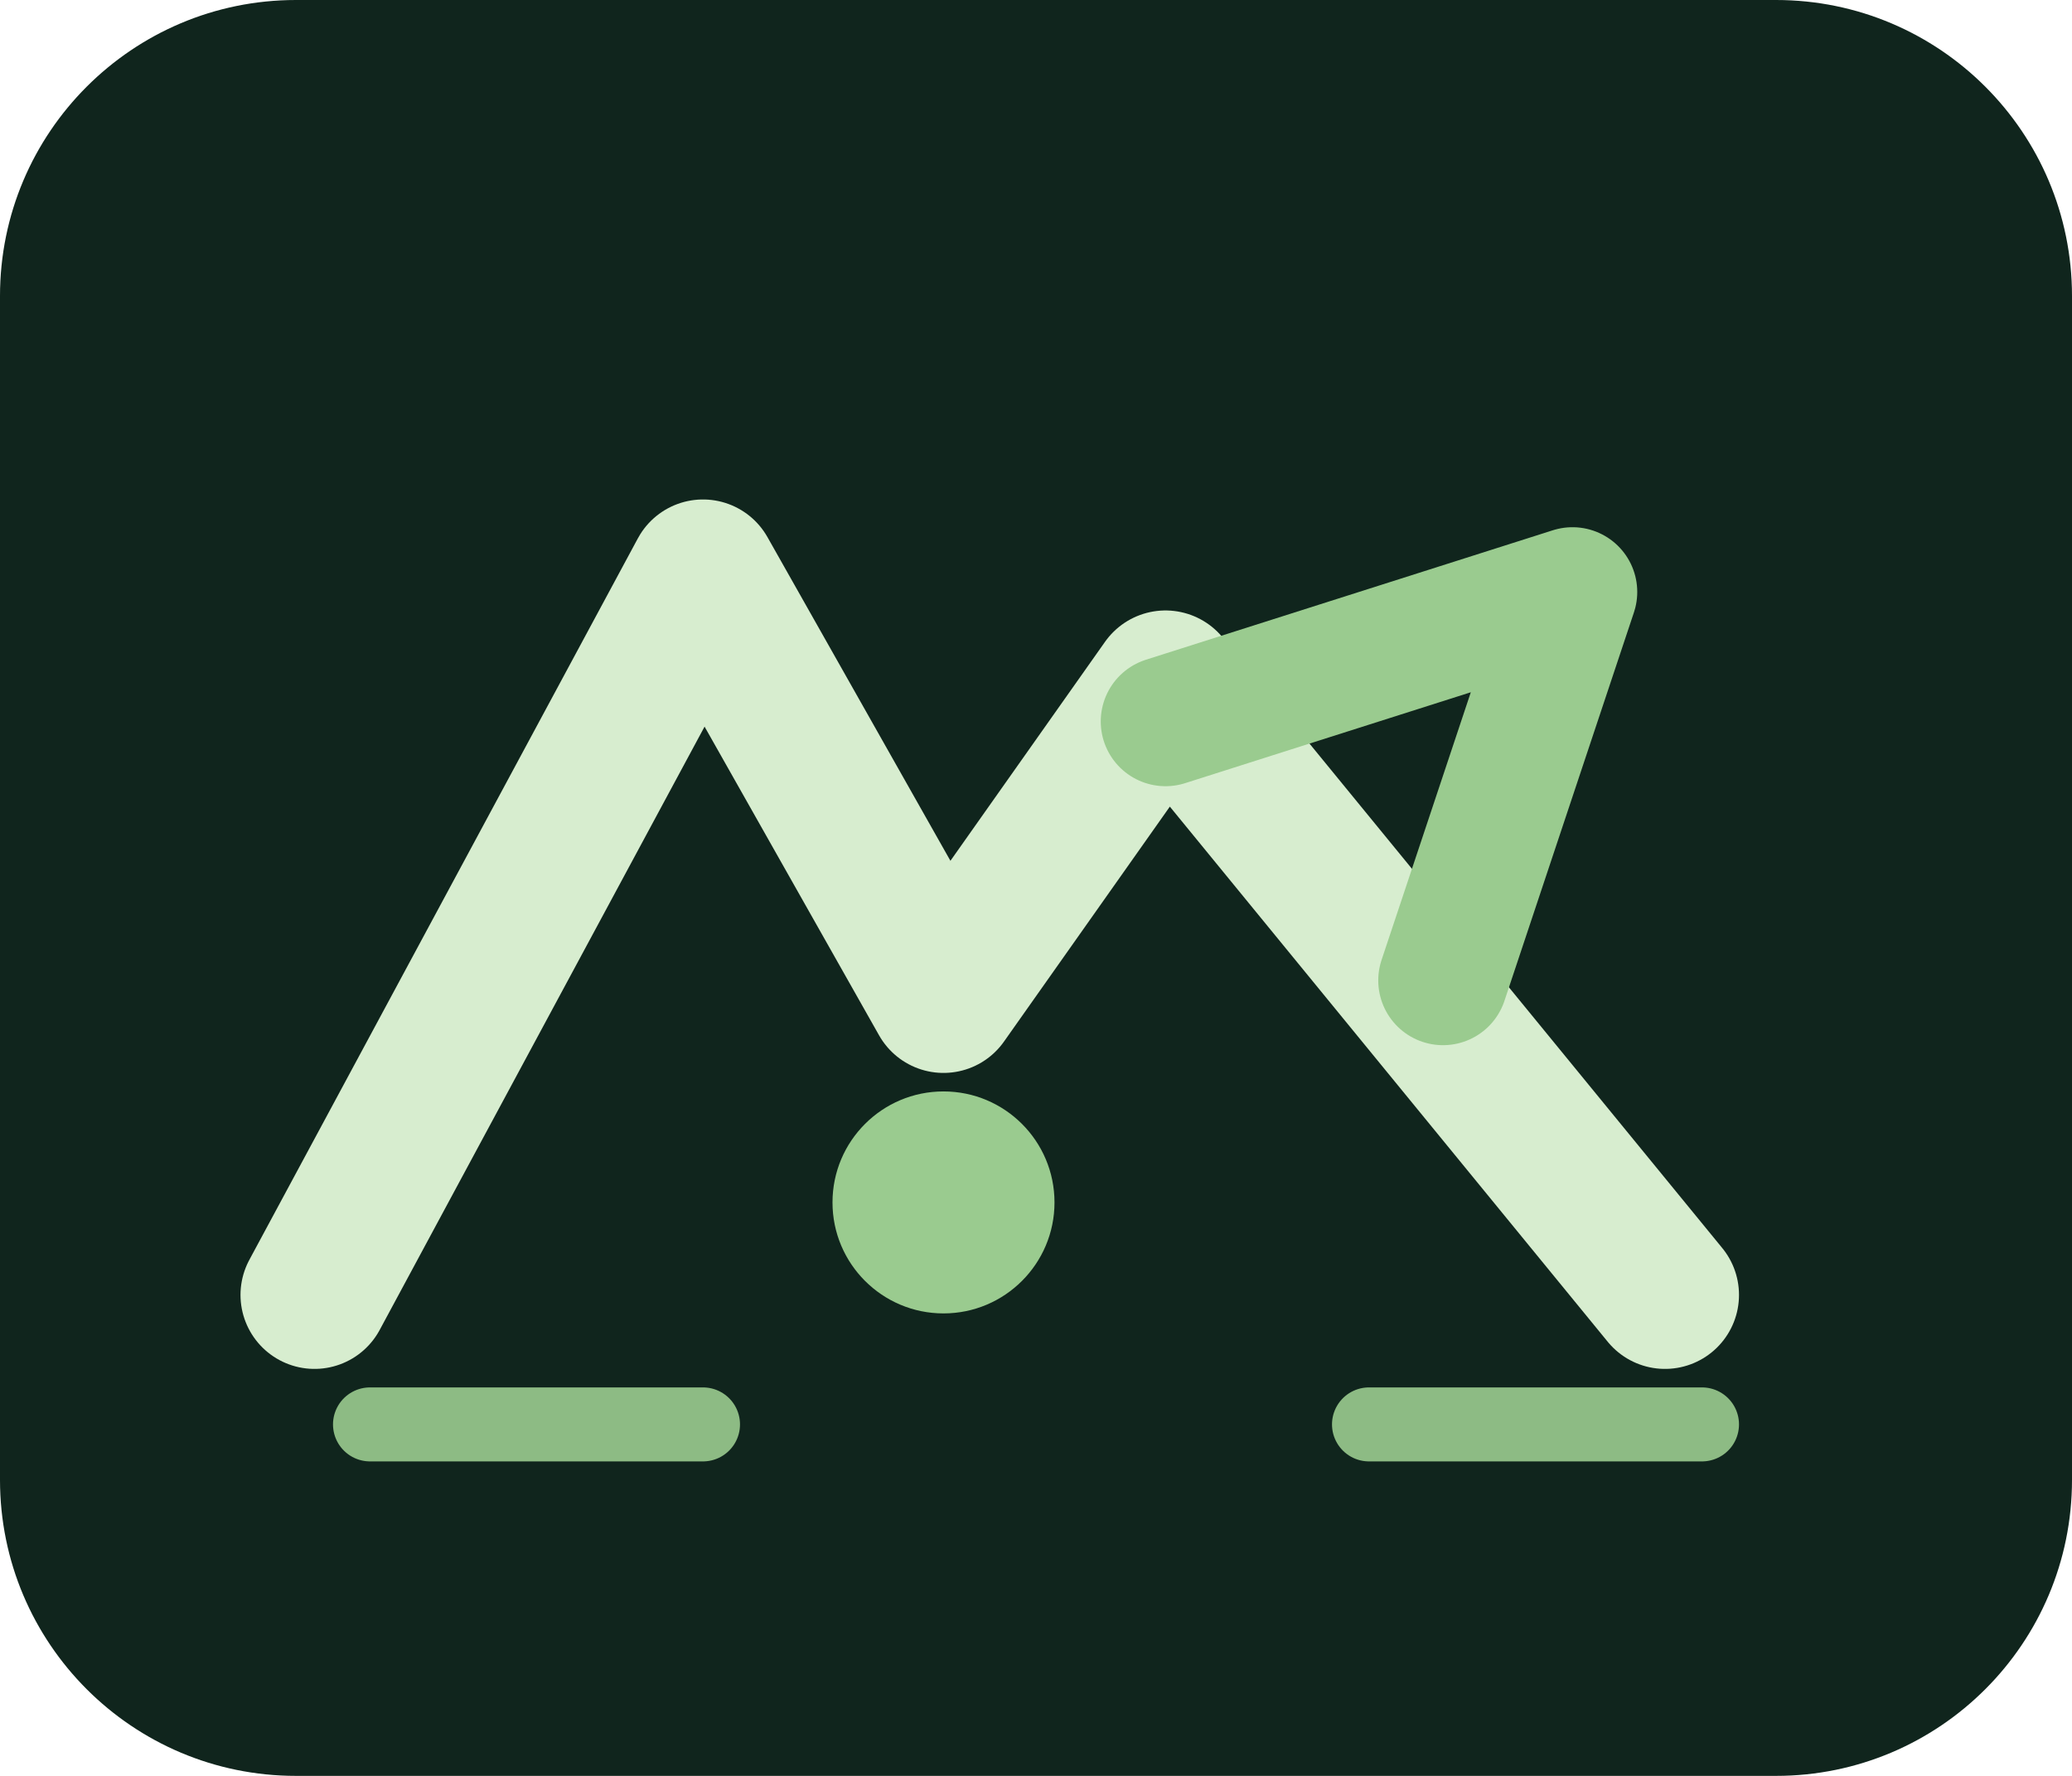
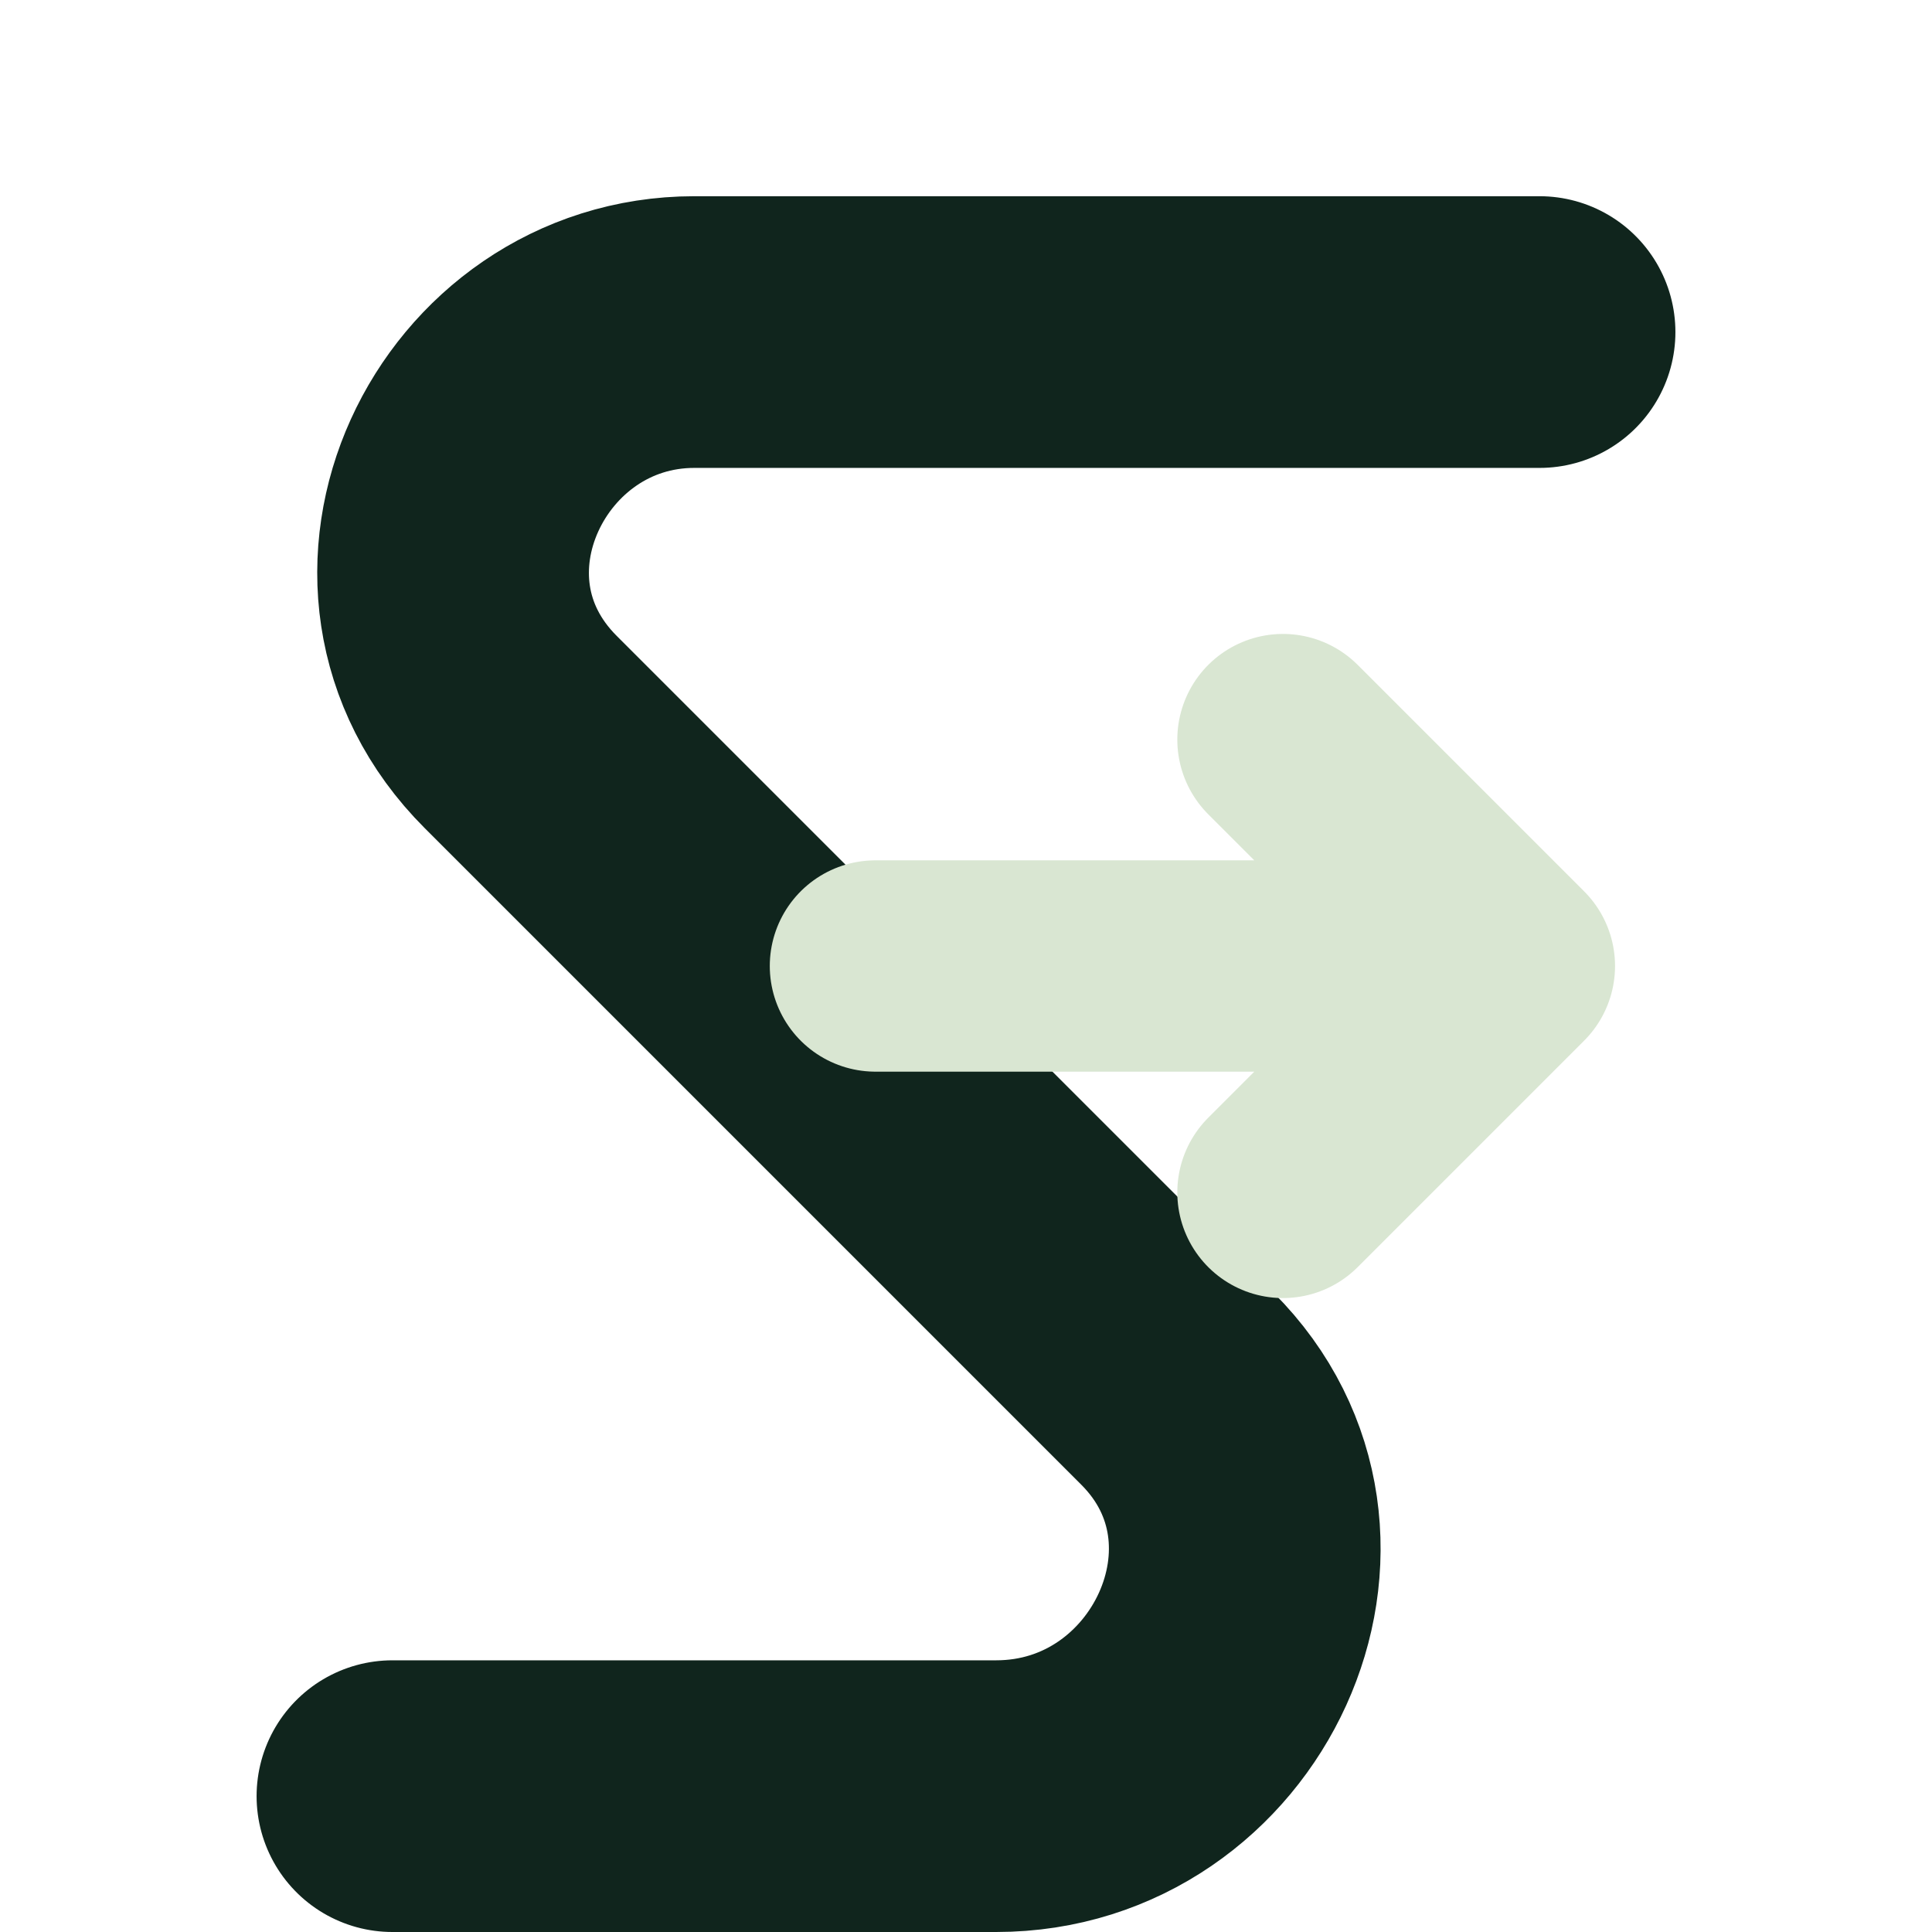
- <svg xmlns="http://www.w3.org/2000/svg" viewBox="0 0 112 96" role="img" aria-labelledby="title desc">
-   <rect width="112" height="96" rx="16" fill="#10251d" />
-   <path d="M17 70 38 31l13 23 12-17 27 33" fill="none" stroke="#d7edcf" stroke-width="8" stroke-linecap="round" stroke-linejoin="round" />
-   <path d="m63 39 22-7-7 21" fill="none" stroke="#9acb8f" stroke-width="7" stroke-linecap="round" stroke-linejoin="round" />
-   <path d="M20 77h18M74 77h18" fill="none" stroke="#9acb8f" stroke-width="4" stroke-linecap="round" opacity=".9" />
-   <circle cx="51" cy="65" r="6" fill="#9acb8f" />
+ <svg xmlns="http://www.w3.org/2000/svg" viewBox="0 0 256 256" role="img" aria-labelledby="title desc">
+   <path d="M204 44H92c-27 0-43 33-23 53l87 87c20 20 4 54-24 54H52" fill="none" stroke="#10251D" stroke-width="36" stroke-linecap="round" stroke-linejoin="round" />
+   <path d="M116 128h84m0 0-30-30m30 30-30 30" fill="none" stroke="#D9E6D2" stroke-width="28" stroke-linecap="round" stroke-linejoin="round" />
</svg>
